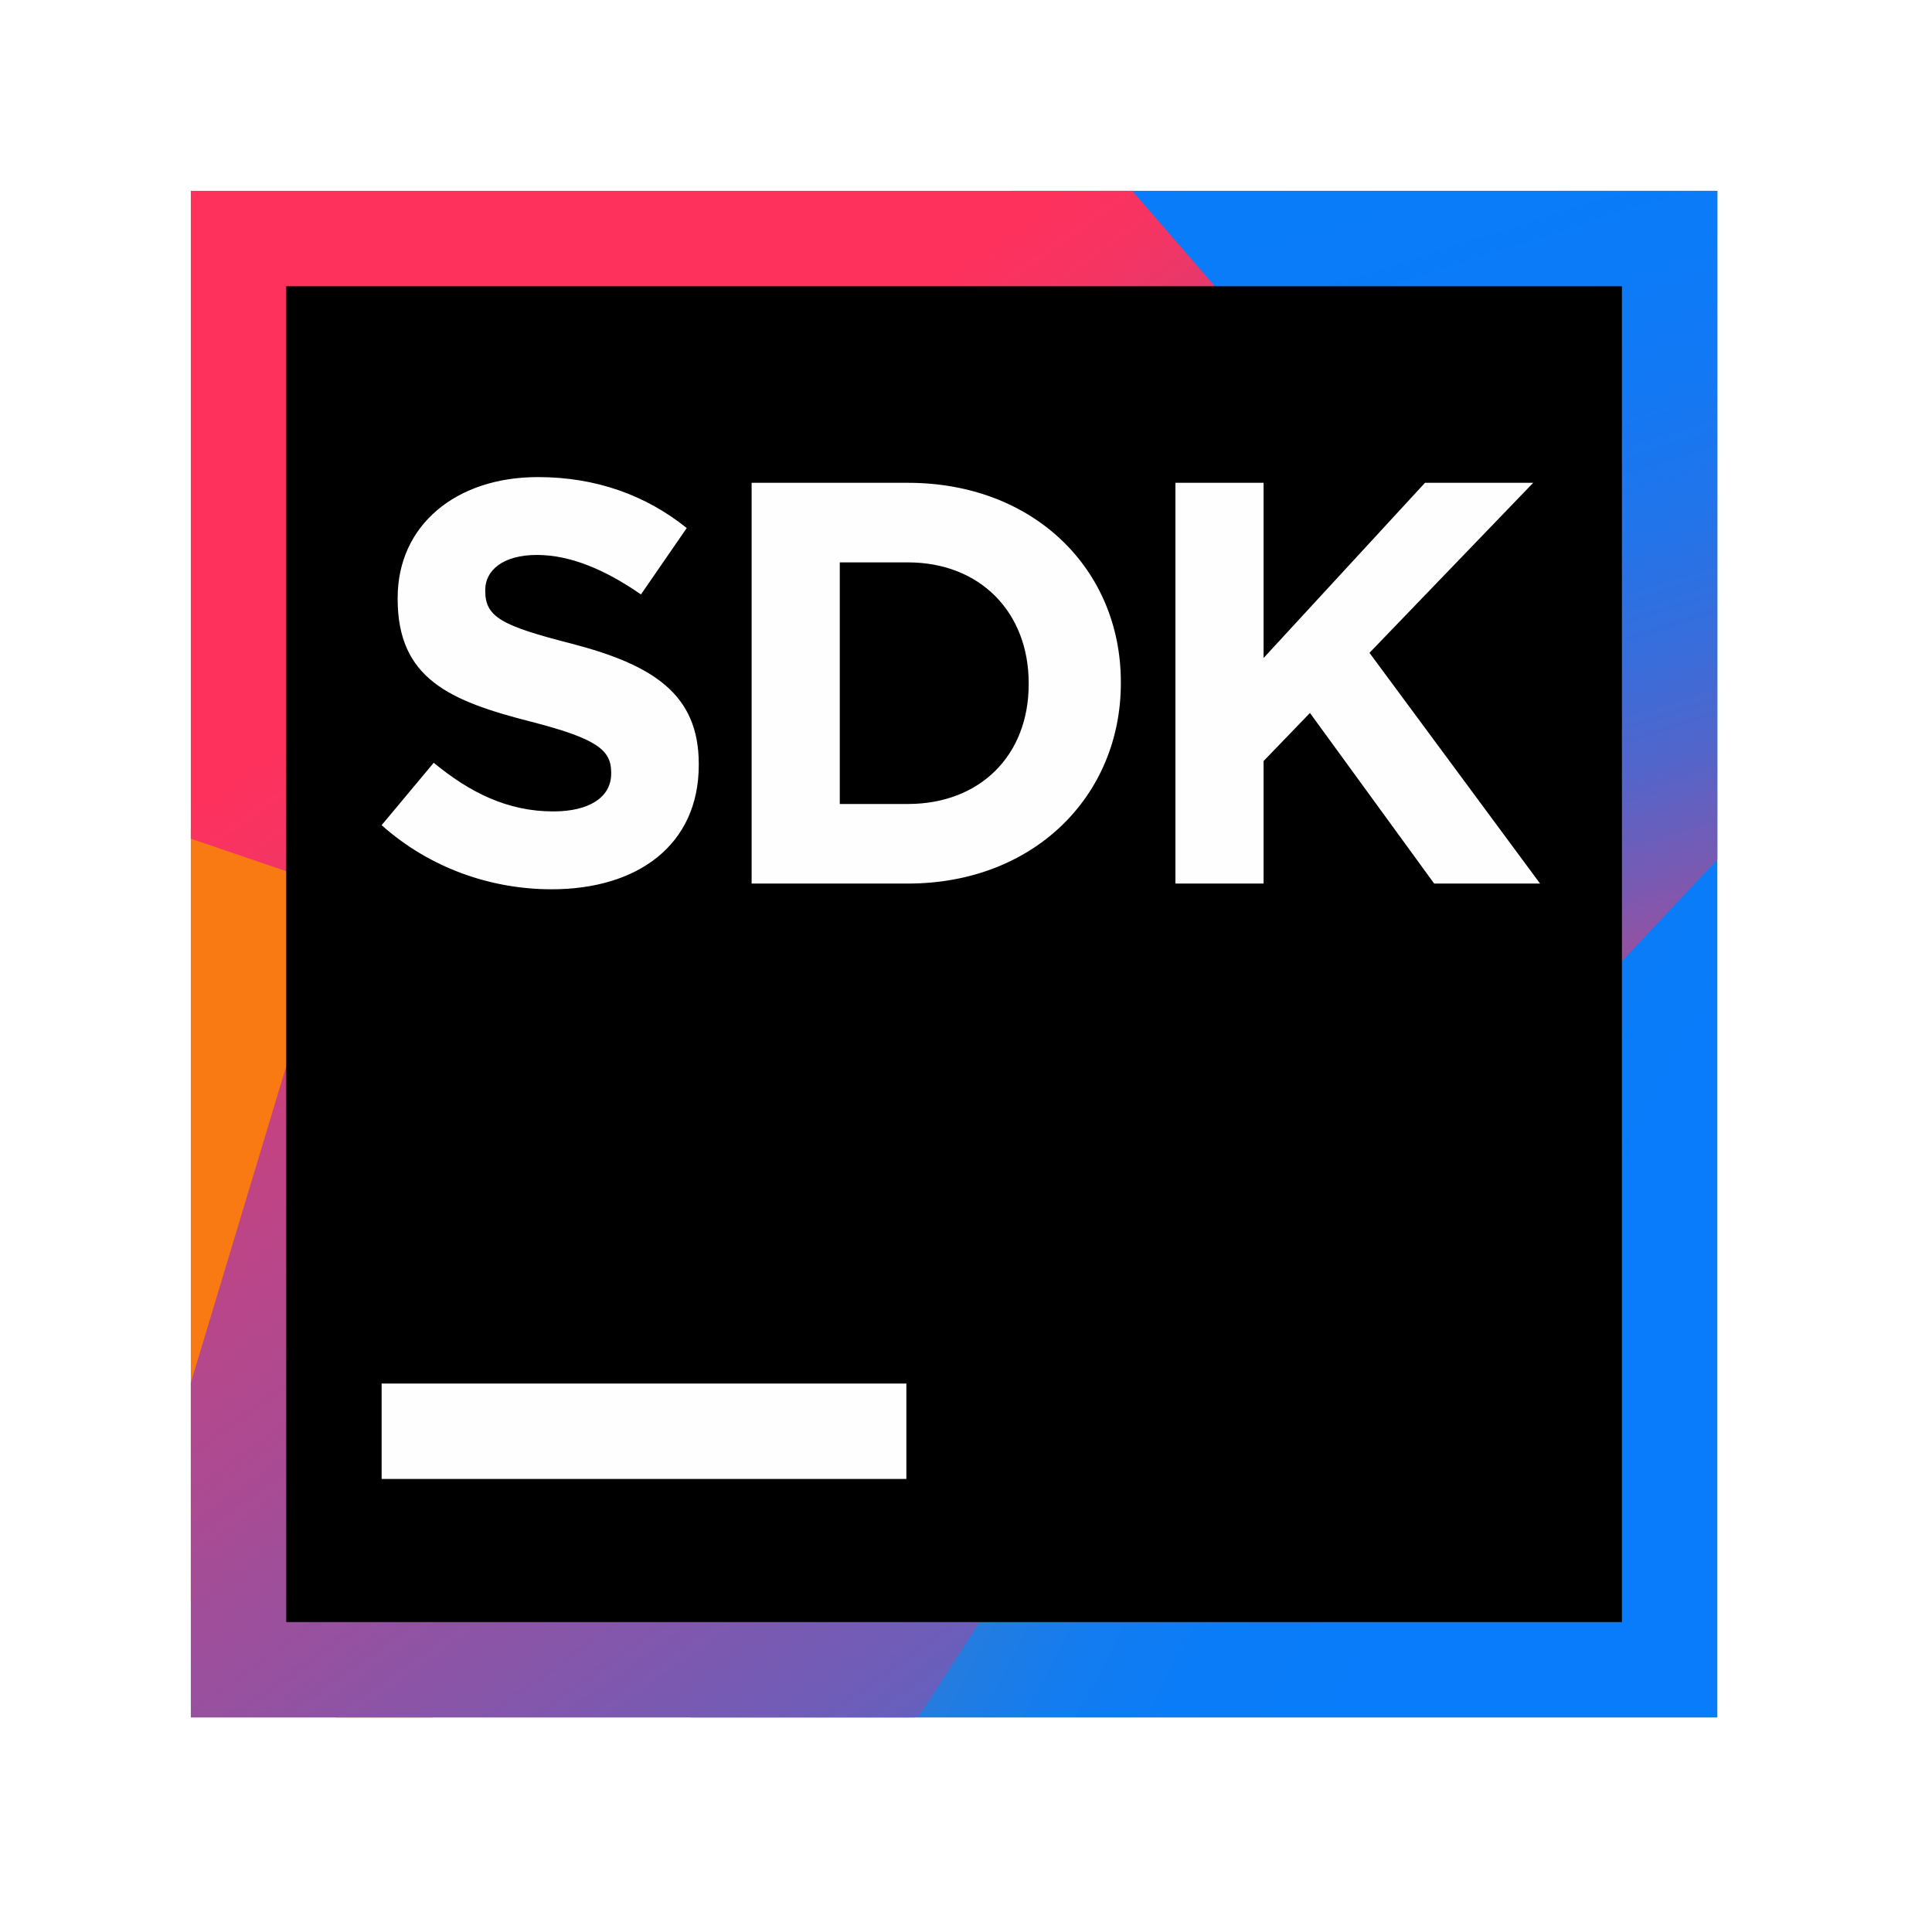
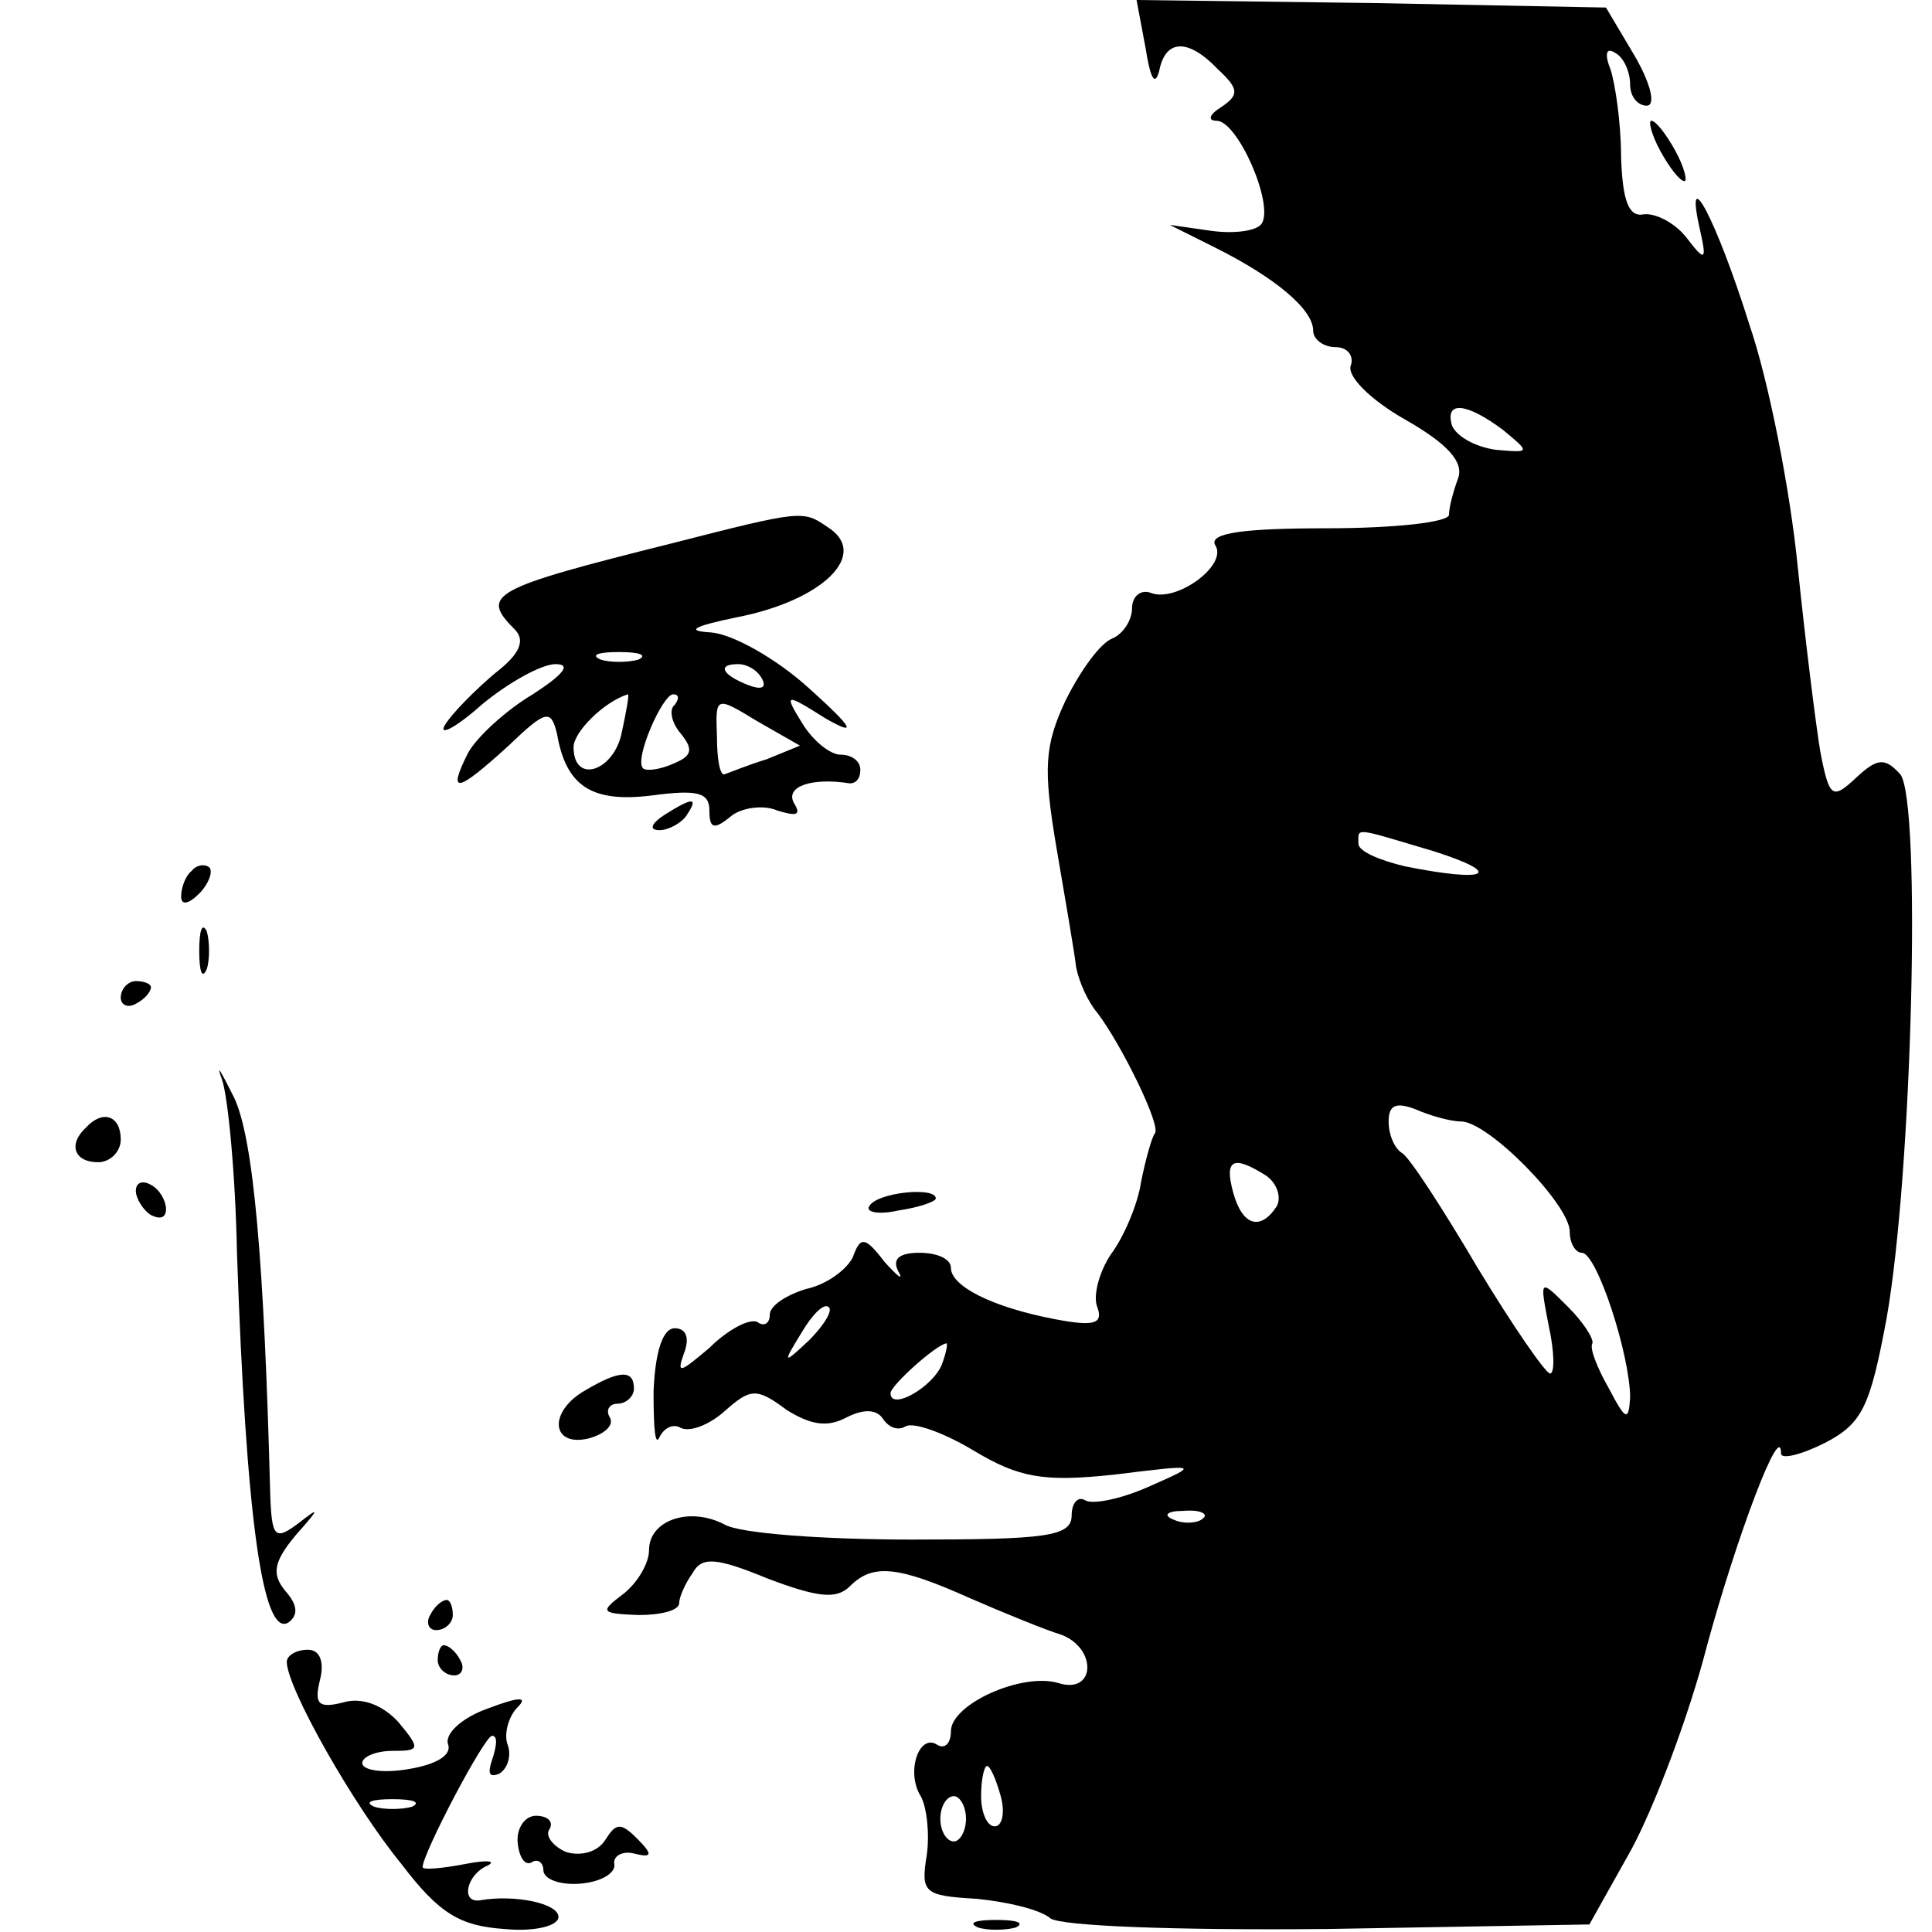
- <svg xmlns="http://www.w3.org/2000/svg" width="81" height="80" viewBox="0 0 81 80">
-   <defs>
-     <linearGradient id="pluginsdk_80-a" x1="-.031%" x2="100.053%" y1="49.963%" y2="49.963%">
-       <stop offset="25.81%" stop-color="#F97A12" />
-       <stop offset="45.91%" stop-color="#B07B58" />
-       <stop offset="72.41%" stop-color="#577BAE" />
-       <stop offset="91.05%" stop-color="#1E7CE5" />
-       <stop offset="100%" stop-color="#087CFA" />
-     </linearGradient>
-     <linearGradient id="pluginsdk_80-b" x1="27.55%" x2="82.223%" y1="34.514%" y2="77.605%">
-       <stop offset="0%" stop-color="#F97A12" />
-       <stop offset="7.18%" stop-color="#CB7A3E" />
-       <stop offset="15.41%" stop-color="#9E7B6A" />
-       <stop offset="24.2%" stop-color="#757B91" />
-       <stop offset="33.44%" stop-color="#537BB1" />
-       <stop offset="43.24%" stop-color="#387CCC" />
-       <stop offset="53.81%" stop-color="#237CE0" />
-       <stop offset="65.52%" stop-color="#147CEF" />
-       <stop offset="79.25%" stop-color="#0B7CF7" />
-       <stop offset="100%" stop-color="#087CFA" />
-     </linearGradient>
-     <linearGradient id="pluginsdk_80-c" x1="63.121%" x2="40.793%" y1="97.699%" y2="-6.587%">
-       <stop offset="0%" stop-color="#FE315D" />
-       <stop offset="7.84%" stop-color="#CB417E" />
-       <stop offset="16.01%" stop-color="#9E4E9B" />
-       <stop offset="24.74%" stop-color="#755BB4" />
-       <stop offset="33.92%" stop-color="#5365CA" />
-       <stop offset="43.65%" stop-color="#386DDB" />
-       <stop offset="54.14%" stop-color="#2374E9" />
-       <stop offset="65.76%" stop-color="#1478F3" />
-       <stop offset="79.4%" stop-color="#0B7BF8" />
-       <stop offset="100%" stop-color="#087CFA" />
-     </linearGradient>
-     <linearGradient id="pluginsdk_80-d" x1="25.331%" x2="93.854%" y1="24.119%" y2="132.621%">
-       <stop offset="0%" stop-color="#FE315D" />
-       <stop offset="4.023%" stop-color="#F63462" />
-       <stop offset="10.37%" stop-color="#DF3A71" />
-       <stop offset="16.67%" stop-color="#C24383" />
-       <stop offset="29.12%" stop-color="#AD4A91" />
-       <stop offset="54.98%" stop-color="#755BB4" />
-       <stop offset="91.75%" stop-color="#1D76ED" />
-       <stop offset="100%" stop-color="#087CFA" />
-     </linearGradient>
-   </defs>
-   <g fill="none" fill-rule="evenodd">
-     <g fill-rule="nonzero" transform="translate(8 8)">
-       <path fill="url(#pluginsdk_80-a)" d="M6.088,64 L2.66453526e-15,59.1 L0,26.792 L30,38.67 L10.14,64 L6.088,64 Z" />
-       <path fill="url(#pluginsdk_80-b)" d="M20.952,64 L52.274,31.916 L37.671,0.46 L38.058,1.33226763e-15 L64,0 L64,64 L20.952,64 Z" />
-       <path fill="url(#pluginsdk_80-c)" d="M34.412,0 L64,0 L64,28.037 L49.008,44 L34,0.447 L34.412,0 Z" />
-       <path fill="url(#pluginsdk_80-d)" d="M30.336,64 L0,64 L0,49.971 L6.234,29.283 L0,27.16 L0,0 L39.47,0 L58,21.384 L30.538,63.926 L30.336,64 Z" />
-     </g>
-     <g fill-rule="nonzero" transform="translate(12 12)">
-       <rect width="56" height="56" fill="#000" />
-       <rect width="22" height="4" x="4" y="46" fill="#FFFEFE" />
-       <path fill="#FFFEFE" d="M11.128,25.28 C8.584,25.28 6.016,24.392 4,22.592 L6.184,19.976 C7.696,21.224 9.28,22.016 11.2,22.016 C12.712,22.016 13.624,21.416 13.624,20.432 L13.624,20.384 C13.624,19.448 13.048,18.968 10.24,18.248 C6.856,17.384 4.672,16.448 4.672,13.112 L4.672,13.064 C4.672,10.016 7.12,8 10.552,8 C13,8 15.088,8.768 16.792,10.136 L14.872,12.92 C13.384,11.888 11.92,11.264 10.504,11.264 C9.088,11.264 8.344,11.912 8.344,12.728 L8.344,12.776 C8.344,13.88 9.064,14.24 11.968,14.984 C15.376,15.872 17.296,17.096 17.296,20.024 L17.296,20.072 C17.296,23.408 14.752,25.28 11.128,25.28 Z M19.512,25.04 L19.512,8.24 L26.064,8.24 C31.344,8.24 34.992,11.864 34.992,16.592 L34.992,16.64 C34.992,21.368 31.344,25.04 26.064,25.04 L19.512,25.04 Z M26.064,11.576 L23.208,11.576 L23.208,21.704 L26.064,21.704 C29.088,21.704 31.128,19.664 31.128,16.688 L31.128,16.64 C31.128,13.664 29.088,11.576 26.064,11.576 Z M37.28,25.04 L37.28,8.24 L40.976,8.24 L40.976,15.584 L47.744,8.24 L52.28,8.24 L45.416,15.368 L52.568,25.04 L48.128,25.04 L42.92,17.888 L40.976,19.904 L40.976,25.04 L37.28,25.04 Z" />
-     </g>
+ <svg xmlns="http://www.w3.org/2000/svg" version="1.0" width="128pt" height="128pt" viewBox="0 0 128 128" preserveAspectRatio="xMidYMid meet">
+   <g transform="translate(0,128) scale(0.1,-0.1)" fill="#000000" stroke="none">
+     <path d="M759 1248 c3 -19 6 -26 9 -15 4 21 19 22 39 1 14 -13 14 -17 2 -25 -8 -5 -9 -9 -3 -9 14 0 38 -55 30 -68 -3 -5 -18 -7 -33 -5 l-28 4 30 -15 c40 -20 65 -41 65 -55 0 -6 7 -11 15 -11 8 0 12 -6 10 -12 -3 -7 13 -23 36 -36 28 -16 39 -28 35 -39 -3 -8 -6 -19 -6 -24 0 -5 -36 -9 -81 -9 -54 0 -78 -3 -74 -11 9 -13 -25 -38 -42 -32 -7 3 -13 -2 -13 -10 0 -8 -6 -17 -13 -20 -8 -3 -21 -21 -31 -41 -14 -30 -15 -45 -6 -98 6 -35 12 -70 13 -79 2 -10 8 -23 14 -30 16 -21 43 -76 38 -80 -2 -3 -6 -17 -9 -32 -2 -14 -11 -36 -20 -48 -8 -12 -12 -28 -9 -35 4 -11 -2 -13 -28 -8 -42 8 -69 22 -69 34 0 6 -9 10 -21 10 -13 0 -18 -4 -14 -12 4 -7 0 -4 -9 6 -13 17 -16 17 -21 3 -4 -8 -17 -18 -31 -21 -13 -4 -24 -11 -24 -17 0 -6 -4 -8 -8 -5 -5 3 -20 -5 -32 -17 -19 -16 -22 -18 -17 -4 4 10 2 17 -6 17 -8 0 -13 -16 -14 -42 0 -24 1 -37 4 -30 3 6 9 9 14 6 6 -3 19 2 29 11 17 15 21 16 41 1 16 -10 27 -12 40 -5 12 6 20 5 24 -1 4 -6 10 -8 15 -5 5 3 25 -4 45 -16 30 -18 46 -21 93 -16 57 7 57 7 23 -8 -18 -8 -37 -12 -42 -9 -5 3 -9 -2 -9 -10 0 -14 -17 -16 -106 -16 -58 0 -114 4 -124 10 -23 12 -50 3 -50 -17 0 -9 -8 -22 -17 -29 -16 -12 -15 -13 10 -14 15 0 27 3 27 8 0 4 4 13 9 20 6 11 16 10 50 -4 32 -12 45 -14 54 -5 15 15 31 14 80 -8 23 -10 50 -21 60 -24 24 -9 23 -40 -2 -32 -24 7 -71 -14 -71 -32 0 -8 -4 -12 -9 -9 -12 8 -21 -18 -11 -34 4 -7 6 -25 4 -39 -4 -25 -2 -27 33 -29 20 -2 42 -7 49 -13 7 -5 82 -8 184 -7 l173 3 28 50 c15 28 38 88 50 135 20 73 49 150 49 127 0 -4 13 -1 29 7 25 13 30 24 41 83 17 97 23 342 9 360 -10 11 -15 11 -29 -2 -16 -15 -18 -14 -24 17 -3 18 -10 74 -15 123 -5 50 -19 122 -32 160 -22 70 -43 109 -33 64 5 -22 4 -23 -9 -6 -8 10 -21 16 -28 15 -10 -2 -14 9 -15 38 0 23 -4 49 -7 58 -4 10 -3 15 3 11 6 -3 10 -13 10 -21 0 -8 5 -14 11 -14 6 0 3 14 -8 33 l-19 32 -155 3 -156 2 6 -32z m237 -253 c18 -15 18 -15 -5 -13 -14 2 -26 9 -29 16 -5 17 10 15 34 -3z m-46 -279 c47 -15 36 -21 -19 -10 -17 4 -31 10 -31 15 0 11 -4 11 50 -5z m18 -179 c18 0 72 -55 72 -73 0 -8 4 -14 8 -14 10 0 32 -68 32 -96 -1 -16 -3 -15 -14 6 -8 14 -13 27 -11 30 1 3 -6 14 -16 24 -19 19 -19 19 -13 -12 4 -18 4 -32 1 -32 -3 0 -25 32 -48 70 -23 39 -45 73 -50 76 -5 3 -9 12 -9 21 0 11 5 13 18 8 9 -4 23 -8 30 -8z m-129 -36 c7 -5 10 -14 7 -20 -11 -17 -23 -13 -29 9 -6 22 0 25 22 11z m-303 -109 c-17 -16 -18 -16 -5 5 7 12 15 20 18 17 3 -2 -3 -12 -13 -22z m88 -16 c-6 -15 -34 -31 -34 -19 0 5 30 32 37 33 1 0 0 -6 -3 -14z m173 -102 c-3 -3 -12 -4 -19 -1 -8 3 -5 6 6 6 11 1 17 -2 13 -5z m-134 -184 c3 -11 1 -20 -4 -20 -5 0 -9 9 -9 20 0 11 2 20 4 20 2 0 6 -9 9 -20z m-23 -15 c0 -8 -4 -15 -8 -15 -5 0 -9 7 -9 15 0 8 4 15 9 15 4 0 8 -7 8 -15z" />
+     <path d="M1100 1180 c6 -11 13 -20 16 -20 2 0 0 9 -6 20 -6 11 -13 20 -16 20 -2 0 0 -9 6 -20z" />
+     <path d="M445 920 c-120 -30 -127 -34 -104 -57 7 -7 4 -16 -13 -29 -13 -11 -28 -26 -33 -34 -5 -8 6 -3 24 13 18 15 40 27 49 27 11 0 5 -7 -15 -20 -17 -10 -37 -28 -43 -39 -14 -28 -7 -26 27 5 25 24 28 24 32 8 6 -35 23 -46 63 -41 30 4 38 2 38 -10 0 -12 3 -13 14 -4 7 6 22 8 31 4 13 -4 16 -3 11 5 -6 11 12 17 37 13 4 0 7 3 7 9 0 6 -6 10 -13 10 -7 0 -18 9 -25 20 -13 21 -12 21 15 4 21 -12 19 -7 -11 20 -22 20 -51 36 -65 37 -17 1 -12 4 17 10 57 11 89 42 60 60 -16 11 -17 11 -103 -11z m-22 -77 c-7 -2 -19 -2 -25 0 -7 3 -2 5 12 5 14 0 19 -2 13 -5z m82 -13 c3 -6 -1 -7 -9 -4 -18 7 -21 14 -7 14 6 0 13 -4 16 -10z m-93 -35 c-5 -26 -32 -35 -32 -10 0 10 20 30 36 35 1 0 -1 -11 -4 -25z m35 18 c-4 -3 -2 -12 4 -19 9 -11 7 -15 -5 -20 -9 -4 -18 -5 -20 -3 -6 6 13 49 20 49 4 0 4 -3 1 -7z m61 -36 c-13 -4 -25 -9 -28 -10 -3 -1 -5 10 -5 25 -1 27 -1 27 27 10 l28 -16 -22 -9z" />
+     <path d="M440 740 c-9 -6 -10 -10 -3 -10 6 0 15 5 18 10 8 12 4 12 -15 0z" />
+     <path d="M127 703 c-4 -3 -7 -11 -7 -17 0 -6 5 -5 12 2 6 6 9 14 7 17 -3 3 -9 2 -12 -2z" />
+     <path d="M132 650 c0 -14 2 -19 5 -12 2 6 2 18 0 25 -3 6 -5 1 -5 -13z" />
+     <path d="M80 619 c0 -5 5 -7 10 -4 6 3 10 8 10 11 0 2 -4 4 -10 4 -5 0 -10 -5 -10 -11z" />
+     <path d="M147 565 c4 -11 9 -63 10 -115 6 -175 17 -255 34 -245 7 5 6 12 -2 21 -9 11 -8 19 7 37 16 18 16 19 2 8 -16 -12 -18 -10 -19 20 -4 153 -11 235 -24 262 -9 18 -12 23 -8 12z" />
+     <path d="M57 533 c-12 -11 -8 -23 8 -23 8 0 15 7 15 15 0 16 -12 20 -23 8z" />
+     <path d="M90 491 c0 -5 5 -13 10 -16 6 -3 10 -2 10 4 0 5 -4 13 -10 16 -5 3 -10 2 -10 -4z" />
+     <path d="M576 481 c-3 -4 6 -6 19 -3 14 2 25 6 25 8 0 8 -39 4 -44 -5z" />
+     <path d="M388 359 c-25 -14 -23 -38 2 -32 11 3 17 9 14 14 -3 5 0 9 5 9 6 0 11 5 11 10 0 13 -10 12 -32 -1z" />
+     <path d="M285 210 c-3 -5 -1 -10 4 -10 6 0 11 5 11 10 0 6 -2 10 -4 10 -3 0 -8 -4 -11 -10z" />
+     <path d="M190 179 c0 -17 44 -95 76 -134 25 -33 39 -41 68 -43 20 -2 36 2 36 8 0 9 -29 15 -52 11 -13 -2 -9 17 5 23 6 3 0 4 -15 1 -16 -3 -28 -4 -28 -2 0 9 41 87 46 87 4 0 3 -7 0 -16 -3 -9 -2 -12 5 -9 6 4 8 13 5 20 -2 7 1 18 7 24 7 7 1 7 -20 -1 -17 -6 -29 -17 -26 -24 2 -7 -8 -13 -26 -16 -17 -3 -31 -1 -31 4 0 4 9 8 20 8 18 0 19 1 4 19 -10 11 -24 17 -37 13 -16 -4 -19 -1 -15 15 3 12 0 20 -8 20 -8 0 -14 -4 -14 -8z m83 -96 c-7 -2 -19 -2 -25 0 -7 3 -2 5 12 5 14 0 19 -2 13 -5z" />
+     <path d="M290 180 c0 -5 5 -10 11 -10 5 0 7 5 4 10 -3 6 -8 10 -11 10 -2 0 -4 -4 -4 -10z" />
+     <path d="M343 59 c1 -10 5 -15 9 -13 4 3 8 0 8 -5 0 -6 11 -10 24 -9 14 1 24 7 23 13 -1 5 5 9 13 7 12 -3 13 -1 2 10 -11 11 -14 10 -21 -1 -5 -8 -16 -11 -26 -8 -9 4 -14 11 -11 15 3 5 -1 9 -9 9 -7 0 -13 -8 -12 -18z" />
+     <path d="M648 3 c6 -2 18 -2 25 0 6 3 1 5 -13 5 -14 0 -19 -2 -12 -5z" />
  </g>
</svg>
